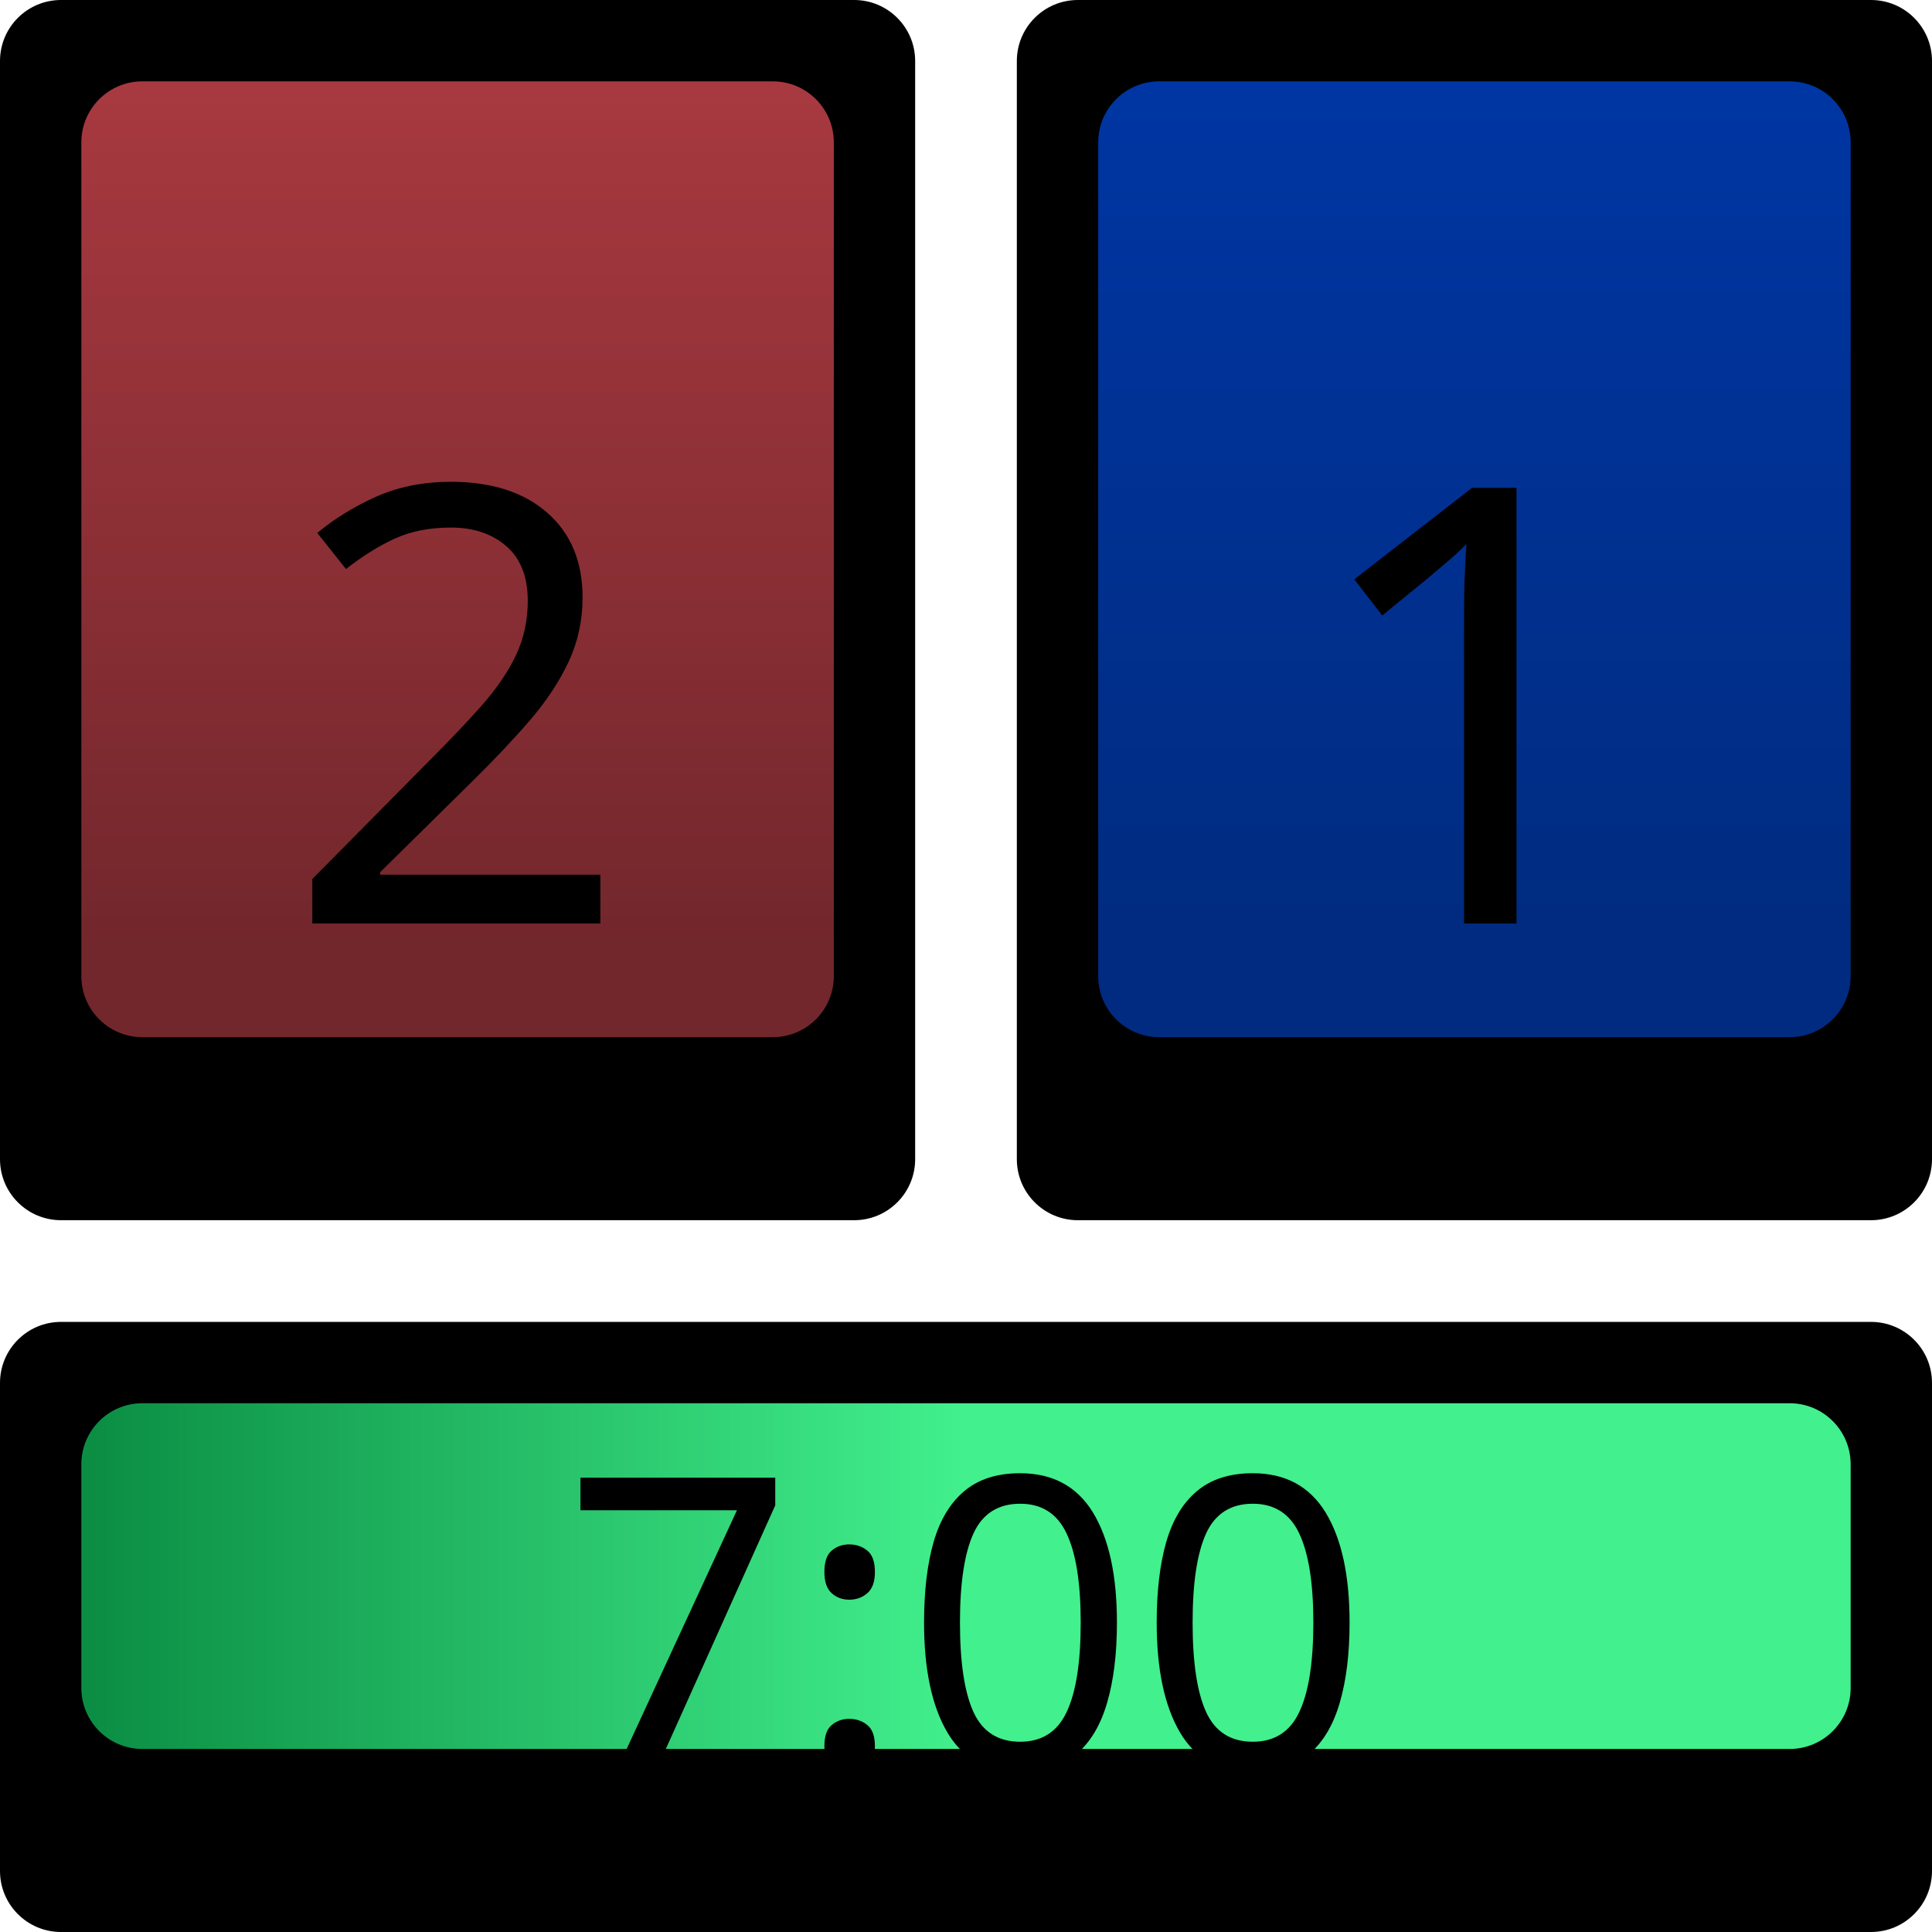
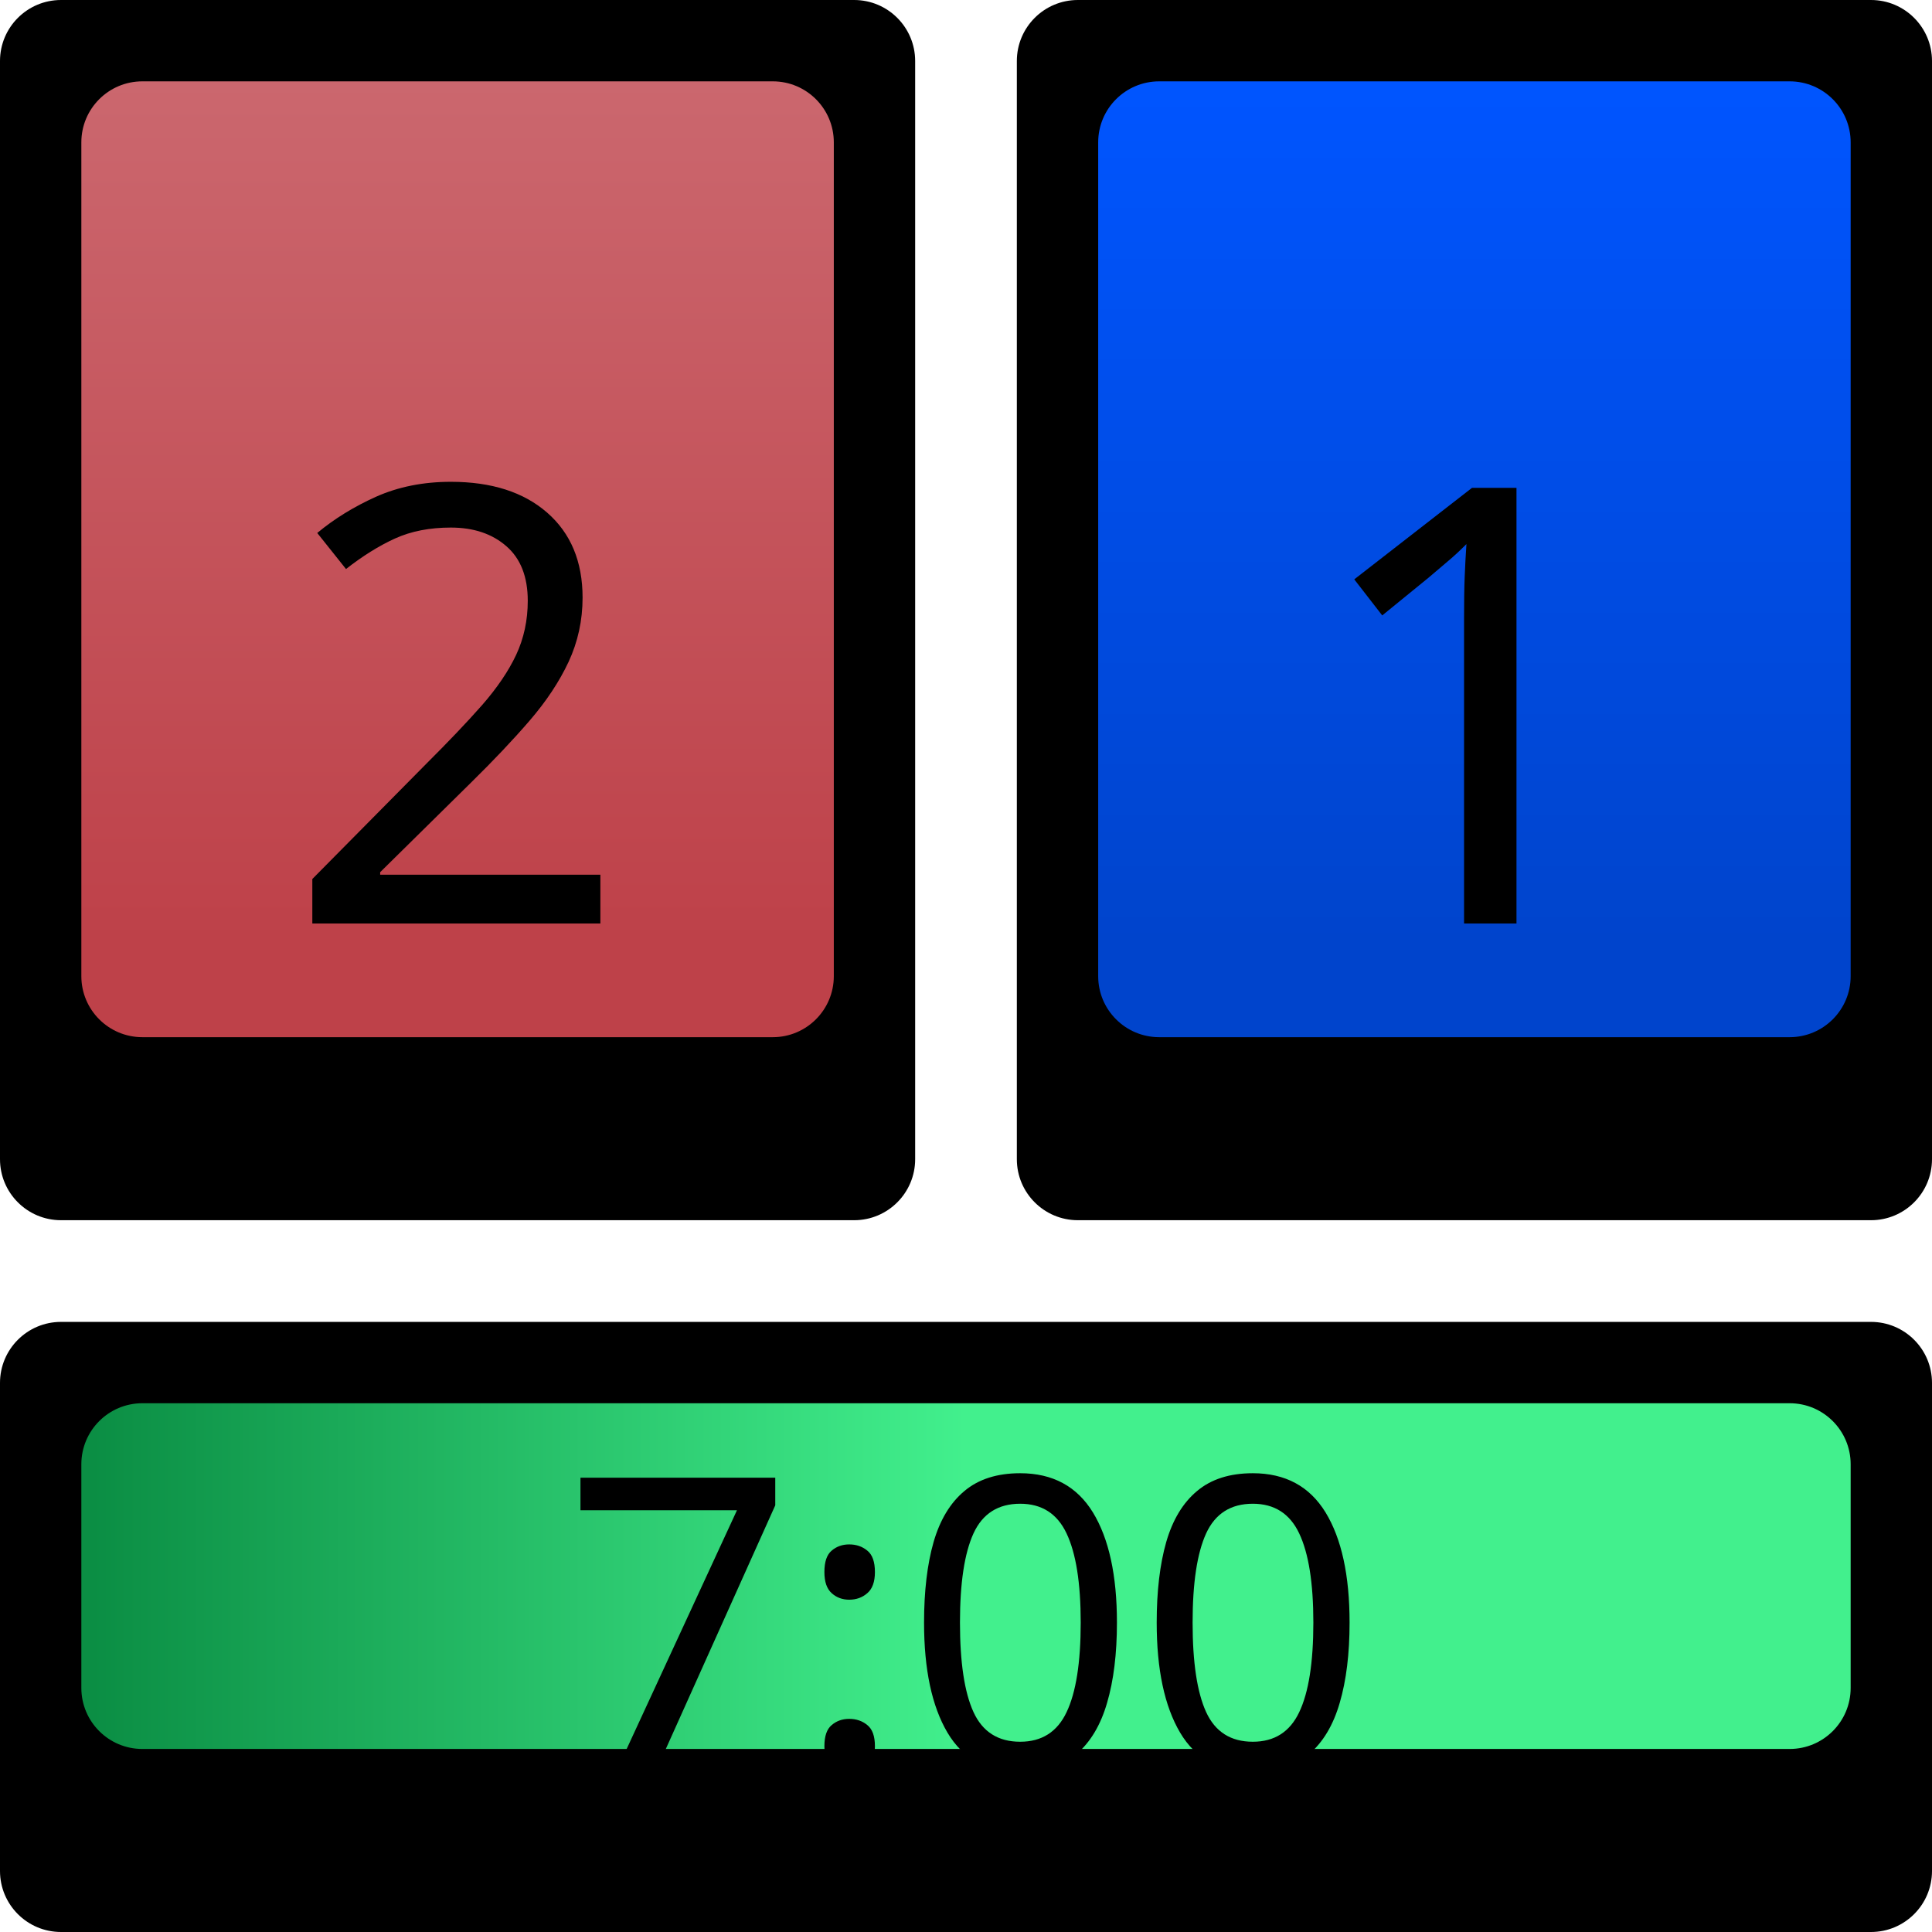
<svg xmlns="http://www.w3.org/2000/svg" width="190" height="190" viewBox="0 0 190 190" preserveAspectRatio="xMidYMid meet">
  <defs>
    <style type="text/css">
      @font-face {
          font-family: "Kanit";
          src: url("Kanit-Regular.ttf") format("truetype");
      }
    </style>
    <linearGradient id="topleft-grad" x1="0%" y1="0%" x2="0%" y2="100%">
-       <stop offset="0%" style="stop-color:#a83940;stop-opacity:1" />
-       <stop offset="90%" style="stop-color:#72272c;stop-opacity:1" />
+       <stop offset="0%" style="stop-color:#cb676e;stop-opacity:1" />
+       <stop offset="90%" style="stop-color:#be4149;stop-opacity:1" />
    </linearGradient>
    <linearGradient id="topright-grad" x1="0%" y1="0%" x2="0%" y2="100%">
-       <stop offset="0%" style="stop-color:#0036a3;stop-opacity:1" />
-       <stop offset="90%" style="stop-color:#002b80;stop-opacity:1" />
+       <stop offset="0%" style="stop-color:#0055ff;stop-opacity:1" />
+       <stop offset="90%" style="stop-color:#0044cc;stop-opacity:1" />
    </linearGradient>
    <linearGradient id="bottom-grad" x1="0%" y1="0%" x2="100%" y2="0%">
      <stop offset="0%" style="stop-color:#0b8e44;stop-opacity:1" />
      <stop offset="50%" style="stop-color:#42f08d;stop-opacity:1" />
    </linearGradient>
  </defs>
  <g>
    <rect x="0" y="0" width="90" height="120" rx="6" fill="black" />
    <rect x="8" y="8" width="74" height="94" rx="6" fill="url(#topleft-grad)" />
    <text x="45" y="70" font-family="Kanit" font-size="60" text-anchor="middle" dominant-baseline="middle">2</text>
  </g>
  <g>
    <rect x="100" y="0" width="90" height="120" rx="6" fill="black" />
    <rect x="108" y="8" width="74" height="94" rx="6" fill="url(#topright-grad)" />
    <text x="145" y="70" font-family="Kanit" font-size="60" text-anchor="middle" dominant-baseline="middle">1</text>
  </g>
  <g>
    <rect x="0" y="130" width="190" height="60" rx="6" fill="black" />
    <rect x="8" y="138" width="174" height="34" rx="6" fill="url(#bottom-grad)" />
    <text x="95" y="160" font-family="Kanit" font-size="40" text-anchor="middle" dominant-baseline="middle">7:00</text>
  </g>
</svg>
